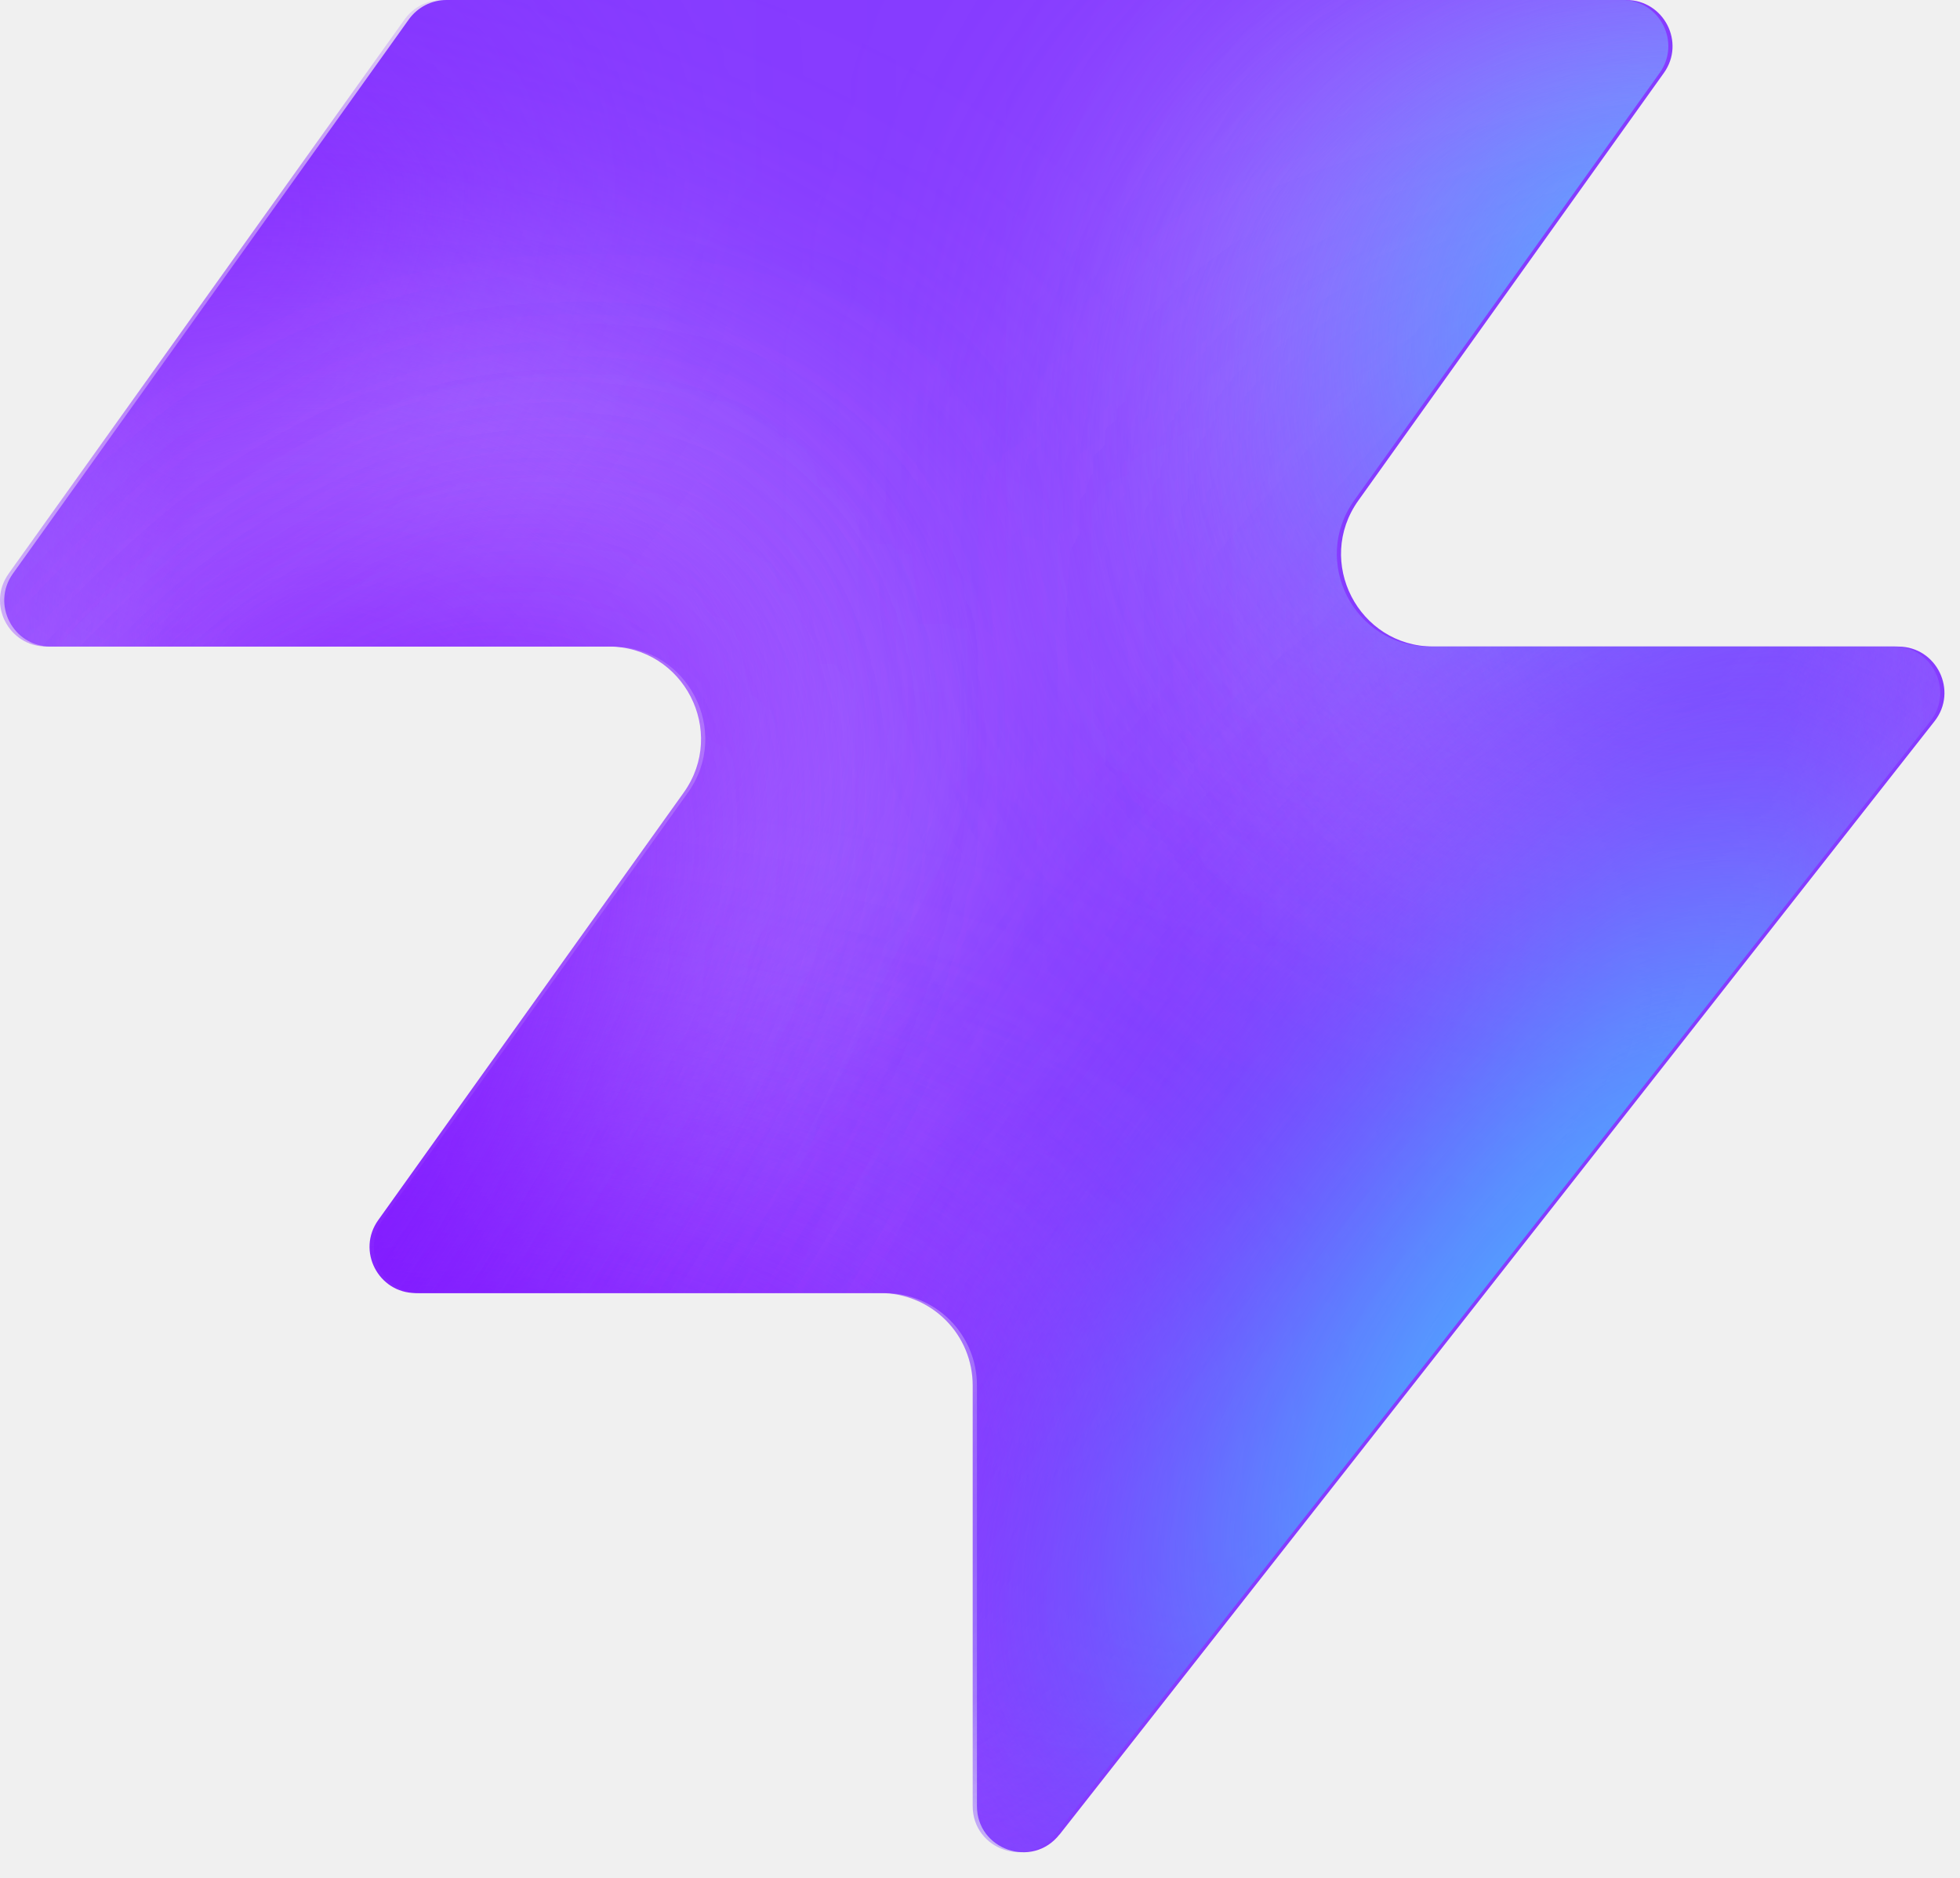
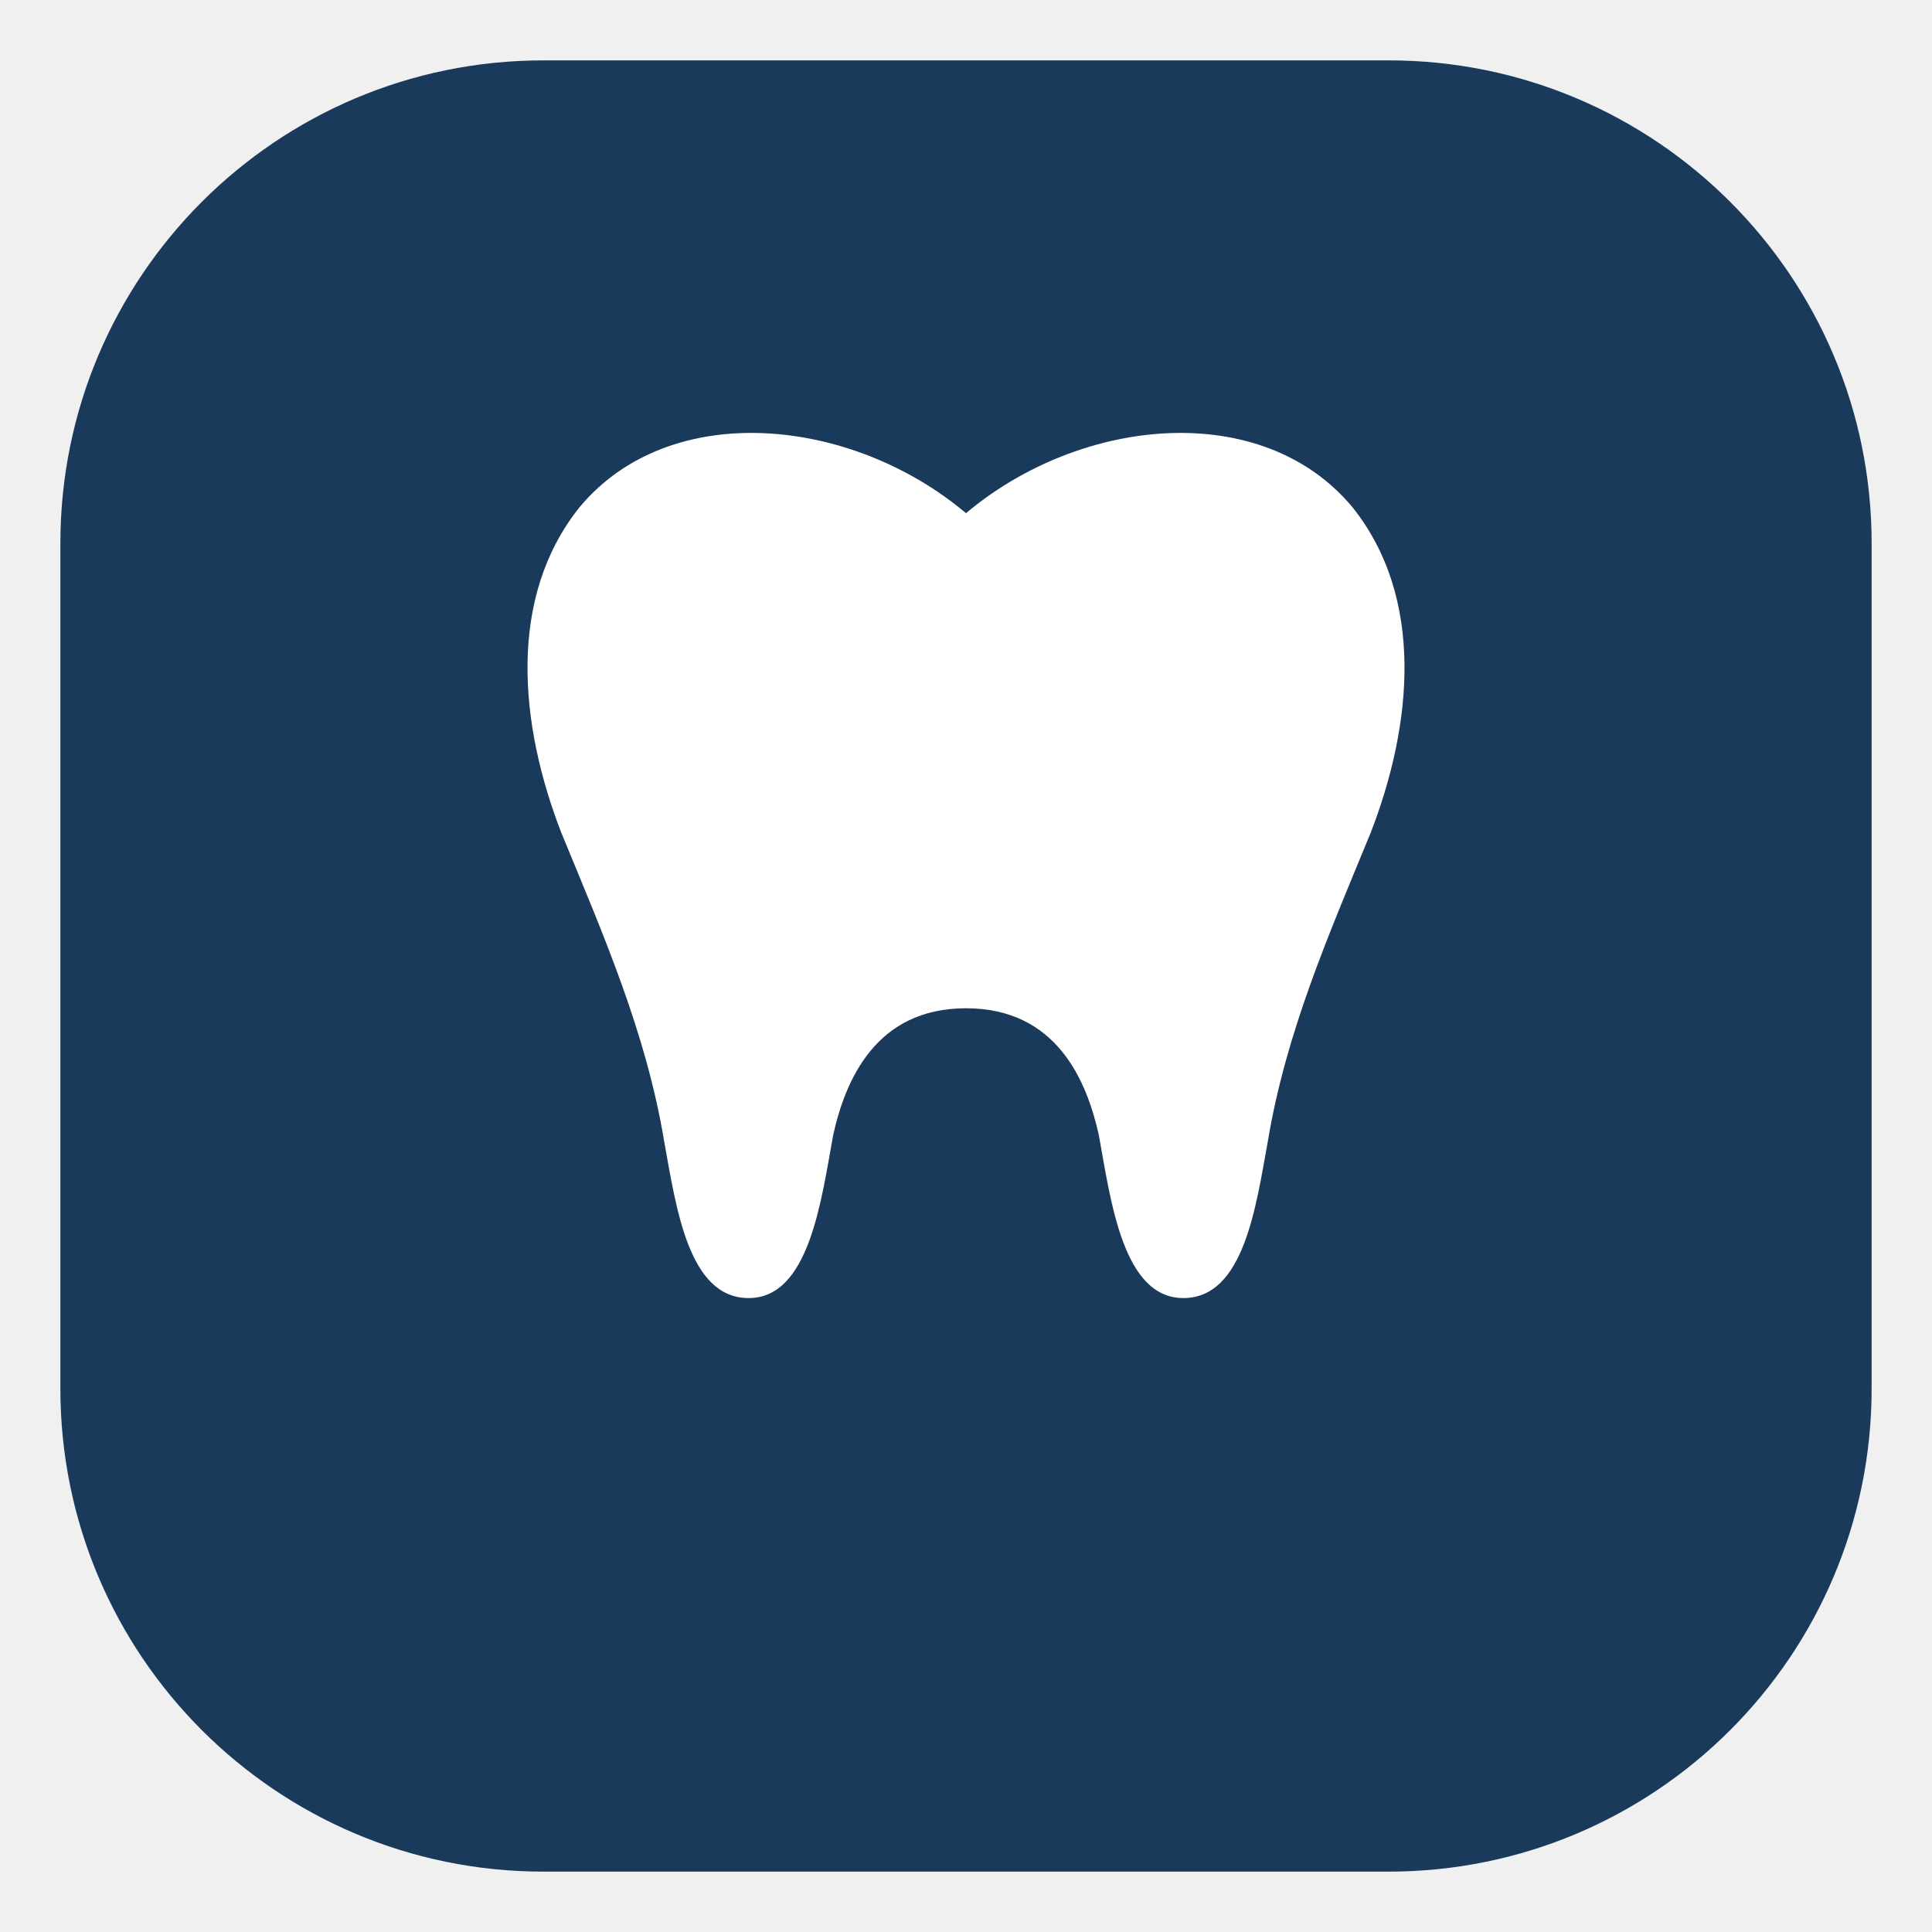
- <svg xmlns="http://www.w3.org/2000/svg" width="48" height="46" fill="none" viewBox="0 0 48 46">
-   <path fill="#863bff" d="M25.946 44.938c-.664.845-2.021.375-2.021-.698V33.937a2.26 2.26 0 0 0-2.262-2.262H10.287c-.92 0-1.456-1.04-.92-1.788l7.48-10.471c1.07-1.497 0-3.578-1.842-3.578H1.237c-.92 0-1.456-1.04-.92-1.788L10.013.474c.214-.297.556-.474.92-.474h28.894c.92 0 1.456 1.04.92 1.788l-7.48 10.471c-1.07 1.498 0 3.579 1.842 3.579h11.377c.943 0 1.473 1.088.89 1.83L25.947 44.94z" style="fill:#863bff;fill:color(display-p3 .525 .23 1);fill-opacity:1" />
-   <mask id="a" width="48" height="46" x="0" y="0" maskUnits="userSpaceOnUse" style="mask-type:alpha">
-     <path fill="#000" d="M25.842 44.938c-.664.844-2.021.375-2.021-.698V33.937a2.26 2.26 0 0 0-2.262-2.262H10.183c-.92 0-1.456-1.04-.92-1.788l7.48-10.471c1.07-1.498 0-3.579-1.842-3.579H1.133c-.92 0-1.456-1.04-.92-1.787L9.91.473c.214-.297.556-.474.92-.474h28.894c.92 0 1.456 1.04.92 1.788l-7.48 10.471c-1.07 1.498 0 3.578 1.842 3.578h11.377c.943 0 1.473 1.088.89 1.832L25.843 44.94z" style="fill:#000;fill-opacity:1" />
-   </mask>
-   <g mask="url(#a)">
-     <g filter="url(#b)">
-       <ellipse cx="5.508" cy="14.704" fill="#ede6ff" rx="5.508" ry="14.704" style="fill:#ede6ff;fill:color(display-p3 .927 .903 1);fill-opacity:1" transform="matrix(.00324 1 1 -.00324 -4.47 31.516)" />
-     </g>
-     <g filter="url(#c)">
-       <ellipse cx="10.399" cy="29.851" fill="#ede6ff" rx="10.399" ry="29.851" style="fill:#ede6ff;fill:color(display-p3 .927 .903 1);fill-opacity:1" transform="matrix(.00324 1 1 -.00324 -39.328 7.883)" />
-     </g>
-     <g filter="url(#d)">
-       <ellipse cx="5.508" cy="30.487" fill="#7e14ff" rx="5.508" ry="30.487" style="fill:#7e14ff;fill:color(display-p3 .492 .077 1);fill-opacity:1" transform="rotate(89.814 -25.913 -14.639)scale(1 -1)" />
-     </g>
-     <g filter="url(#e)">
-       <ellipse cx="5.508" cy="30.599" fill="#7e14ff" rx="5.508" ry="30.599" style="fill:#7e14ff;fill:color(display-p3 .492 .077 1);fill-opacity:1" transform="rotate(89.814 -32.644 -3.334)scale(1 -1)" />
-     </g>
-     <g filter="url(#f)">
-       <ellipse cx="5.508" cy="30.599" fill="#7e14ff" rx="5.508" ry="30.599" style="fill:#7e14ff;fill:color(display-p3 .492 .077 1);fill-opacity:1" transform="matrix(.00324 1 1 -.00324 -34.34 30.47)" />
-     </g>
-     <g filter="url(#g)">
-       <ellipse cx="14.072" cy="22.078" fill="#ede6ff" rx="14.072" ry="22.078" style="fill:#ede6ff;fill:color(display-p3 .927 .903 1);fill-opacity:1" transform="rotate(93.35 24.506 48.493)scale(-1 1)" />
-     </g>
-     <g filter="url(#h)">
-       <ellipse cx="3.47" cy="21.501" fill="#7e14ff" rx="3.47" ry="21.501" style="fill:#7e14ff;fill:color(display-p3 .492 .077 1);fill-opacity:1" transform="rotate(89.009 28.708 47.59)scale(-1 1)" />
-     </g>
-     <g filter="url(#i)">
-       <ellipse cx="3.47" cy="21.501" fill="#7e14ff" rx="3.47" ry="21.501" style="fill:#7e14ff;fill:color(display-p3 .492 .077 1);fill-opacity:1" transform="rotate(89.009 28.708 47.59)scale(-1 1)" />
-     </g>
-     <g filter="url(#j)">
-       <ellipse cx=".387" cy="8.972" fill="#7e14ff" rx="4.407" ry="29.108" style="fill:#7e14ff;fill:color(display-p3 .492 .077 1);fill-opacity:1" transform="rotate(39.51 .387 8.972)" />
-     </g>
-     <g filter="url(#k)">
-       <ellipse cx="47.523" cy="-6.092" fill="#7e14ff" rx="4.407" ry="29.108" style="fill:#7e14ff;fill:color(display-p3 .492 .077 1);fill-opacity:1" transform="rotate(37.892 47.523 -6.092)" />
-     </g>
-     <g filter="url(#l)">
-       <ellipse cx="41.412" cy="6.333" fill="#47bfff" rx="5.971" ry="9.665" style="fill:#47bfff;fill:color(display-p3 .28 .748 1);fill-opacity:1" transform="rotate(37.892 41.412 6.333)" />
-     </g>
-     <g filter="url(#m)">
-       <ellipse cx="-1.879" cy="38.332" fill="#7e14ff" rx="4.407" ry="29.108" style="fill:#7e14ff;fill:color(display-p3 .492 .077 1);fill-opacity:1" transform="rotate(37.892 -1.88 38.332)" />
-     </g>
-     <g filter="url(#n)">
-       <ellipse cx="-1.879" cy="38.332" fill="#7e14ff" rx="4.407" ry="29.108" style="fill:#7e14ff;fill:color(display-p3 .492 .077 1);fill-opacity:1" transform="rotate(37.892 -1.88 38.332)" />
-     </g>
-     <g filter="url(#o)">
-       <ellipse cx="35.651" cy="29.907" fill="#7e14ff" rx="4.407" ry="29.108" style="fill:#7e14ff;fill:color(display-p3 .492 .077 1);fill-opacity:1" transform="rotate(37.892 35.651 29.907)" />
-     </g>
-     <g filter="url(#p)">
-       <ellipse cx="38.418" cy="32.4" fill="#47bfff" rx="5.971" ry="15.297" style="fill:#47bfff;fill:color(display-p3 .28 .748 1);fill-opacity:1" transform="rotate(37.892 38.418 32.4)" />
-     </g>
-   </g>
-   <defs>
-     <filter id="b" width="60.045" height="41.654" x="-19.77" y="16.149" color-interpolation-filters="sRGB" filterUnits="userSpaceOnUse">
-       <feFlood flood-opacity="0" result="BackgroundImageFix" />
-       <feBlend in="SourceGraphic" in2="BackgroundImageFix" result="shape" />
-       <feGaussianBlur result="effect1_foregroundBlur_2002_17158" stdDeviation="7.659" />
-     </filter>
-     <filter id="c" width="90.34" height="51.437" x="-54.613" y="-7.533" color-interpolation-filters="sRGB" filterUnits="userSpaceOnUse">
-       <feFlood flood-opacity="0" result="BackgroundImageFix" />
-       <feBlend in="SourceGraphic" in2="BackgroundImageFix" result="shape" />
-       <feGaussianBlur result="effect1_foregroundBlur_2002_17158" stdDeviation="7.659" />
-     </filter>
-     <filter id="d" width="79.355" height="29.4" x="-49.64" y="2.03" color-interpolation-filters="sRGB" filterUnits="userSpaceOnUse">
-       <feFlood flood-opacity="0" result="BackgroundImageFix" />
-       <feBlend in="SourceGraphic" in2="BackgroundImageFix" result="shape" />
-       <feGaussianBlur result="effect1_foregroundBlur_2002_17158" stdDeviation="4.596" />
-     </filter>
-     <filter id="e" width="79.579" height="29.4" x="-45.045" y="20.029" color-interpolation-filters="sRGB" filterUnits="userSpaceOnUse">
-       <feFlood flood-opacity="0" result="BackgroundImageFix" />
-       <feBlend in="SourceGraphic" in2="BackgroundImageFix" result="shape" />
-       <feGaussianBlur result="effect1_foregroundBlur_2002_17158" stdDeviation="4.596" />
-     </filter>
-     <filter id="f" width="79.579" height="29.4" x="-43.513" y="21.178" color-interpolation-filters="sRGB" filterUnits="userSpaceOnUse">
-       <feFlood flood-opacity="0" result="BackgroundImageFix" />
-       <feBlend in="SourceGraphic" in2="BackgroundImageFix" result="shape" />
-       <feGaussianBlur result="effect1_foregroundBlur_2002_17158" stdDeviation="4.596" />
-     </filter>
-     <filter id="g" width="74.749" height="58.852" x="15.756" y="-17.901" color-interpolation-filters="sRGB" filterUnits="userSpaceOnUse">
-       <feFlood flood-opacity="0" result="BackgroundImageFix" />
-       <feBlend in="SourceGraphic" in2="BackgroundImageFix" result="shape" />
-       <feGaussianBlur result="effect1_foregroundBlur_2002_17158" stdDeviation="7.659" />
-     </filter>
-     <filter id="h" width="61.377" height="25.362" x="23.548" y="2.284" color-interpolation-filters="sRGB" filterUnits="userSpaceOnUse">
-       <feFlood flood-opacity="0" result="BackgroundImageFix" />
-       <feBlend in="SourceGraphic" in2="BackgroundImageFix" result="shape" />
-       <feGaussianBlur result="effect1_foregroundBlur_2002_17158" stdDeviation="4.596" />
-     </filter>
-     <filter id="i" width="61.377" height="25.362" x="23.548" y="2.284" color-interpolation-filters="sRGB" filterUnits="userSpaceOnUse">
-       <feFlood flood-opacity="0" result="BackgroundImageFix" />
-       <feBlend in="SourceGraphic" in2="BackgroundImageFix" result="shape" />
-       <feGaussianBlur result="effect1_foregroundBlur_2002_17158" stdDeviation="4.596" />
-     </filter>
-     <filter id="j" width="56.045" height="63.649" x="-27.636" y="-22.853" color-interpolation-filters="sRGB" filterUnits="userSpaceOnUse">
-       <feFlood flood-opacity="0" result="BackgroundImageFix" />
-       <feBlend in="SourceGraphic" in2="BackgroundImageFix" result="shape" />
-       <feGaussianBlur result="effect1_foregroundBlur_2002_17158" stdDeviation="4.596" />
-     </filter>
-     <filter id="k" width="54.814" height="64.646" x="20.116" y="-38.415" color-interpolation-filters="sRGB" filterUnits="userSpaceOnUse">
-       <feFlood flood-opacity="0" result="BackgroundImageFix" />
-       <feBlend in="SourceGraphic" in2="BackgroundImageFix" result="shape" />
-       <feGaussianBlur result="effect1_foregroundBlur_2002_17158" stdDeviation="4.596" />
-     </filter>
-     <filter id="l" width="33.541" height="35.313" x="24.641" y="-11.323" color-interpolation-filters="sRGB" filterUnits="userSpaceOnUse">
-       <feFlood flood-opacity="0" result="BackgroundImageFix" />
-       <feBlend in="SourceGraphic" in2="BackgroundImageFix" result="shape" />
-       <feGaussianBlur result="effect1_foregroundBlur_2002_17158" stdDeviation="4.596" />
-     </filter>
-     <filter id="m" width="54.814" height="64.646" x="-29.286" y="6.009" color-interpolation-filters="sRGB" filterUnits="userSpaceOnUse">
-       <feFlood flood-opacity="0" result="BackgroundImageFix" />
-       <feBlend in="SourceGraphic" in2="BackgroundImageFix" result="shape" />
-       <feGaussianBlur result="effect1_foregroundBlur_2002_17158" stdDeviation="4.596" />
-     </filter>
-     <filter id="n" width="54.814" height="64.646" x="-29.286" y="6.009" color-interpolation-filters="sRGB" filterUnits="userSpaceOnUse">
-       <feFlood flood-opacity="0" result="BackgroundImageFix" />
-       <feBlend in="SourceGraphic" in2="BackgroundImageFix" result="shape" />
-       <feGaussianBlur result="effect1_foregroundBlur_2002_17158" stdDeviation="4.596" />
-     </filter>
-     <filter id="o" width="54.814" height="64.646" x="8.244" y="-2.416" color-interpolation-filters="sRGB" filterUnits="userSpaceOnUse">
-       <feFlood flood-opacity="0" result="BackgroundImageFix" />
-       <feBlend in="SourceGraphic" in2="BackgroundImageFix" result="shape" />
-       <feGaussianBlur result="effect1_foregroundBlur_2002_17158" stdDeviation="4.596" />
-     </filter>
-     <filter id="p" width="39.409" height="43.623" x="18.713" y="10.588" color-interpolation-filters="sRGB" filterUnits="userSpaceOnUse">
-       <feFlood flood-opacity="0" result="BackgroundImageFix" />
-       <feBlend in="SourceGraphic" in2="BackgroundImageFix" result="shape" />
-       <feGaussianBlur result="effect1_foregroundBlur_2002_17158" stdDeviation="4.596" />
-     </filter>
-   </defs>
+ <svg xmlns="http://www.w3.org/2000/svg" viewBox="0 0 32 32">
+   <rect x="1" y="1" width="30" height="30" rx="8" fill="#1a3a5c" />
+   <path d="M16 8.5c-1.9-1.6-4.9-1.9-6.4-.1-1.2 1.5-1 3.6-.3 5.4.7 1.7 1.4 3.3 1.7 5.1.2 1.1.4 2.6 1.4 2.6s1.2-1.6 1.4-2.7c.2-.9.7-2.1 2.2-2.1s2 1.2 2.2 2.1c.2 1.1.4 2.7 1.4 2.7s1.2-1.5 1.4-2.6c.3-1.8 1-3.4 1.7-5.1.7-1.8.9-3.9-.3-5.4-1.5-1.8-4.5-1.5-6.4.1z" fill="#ffffff" />
</svg>
